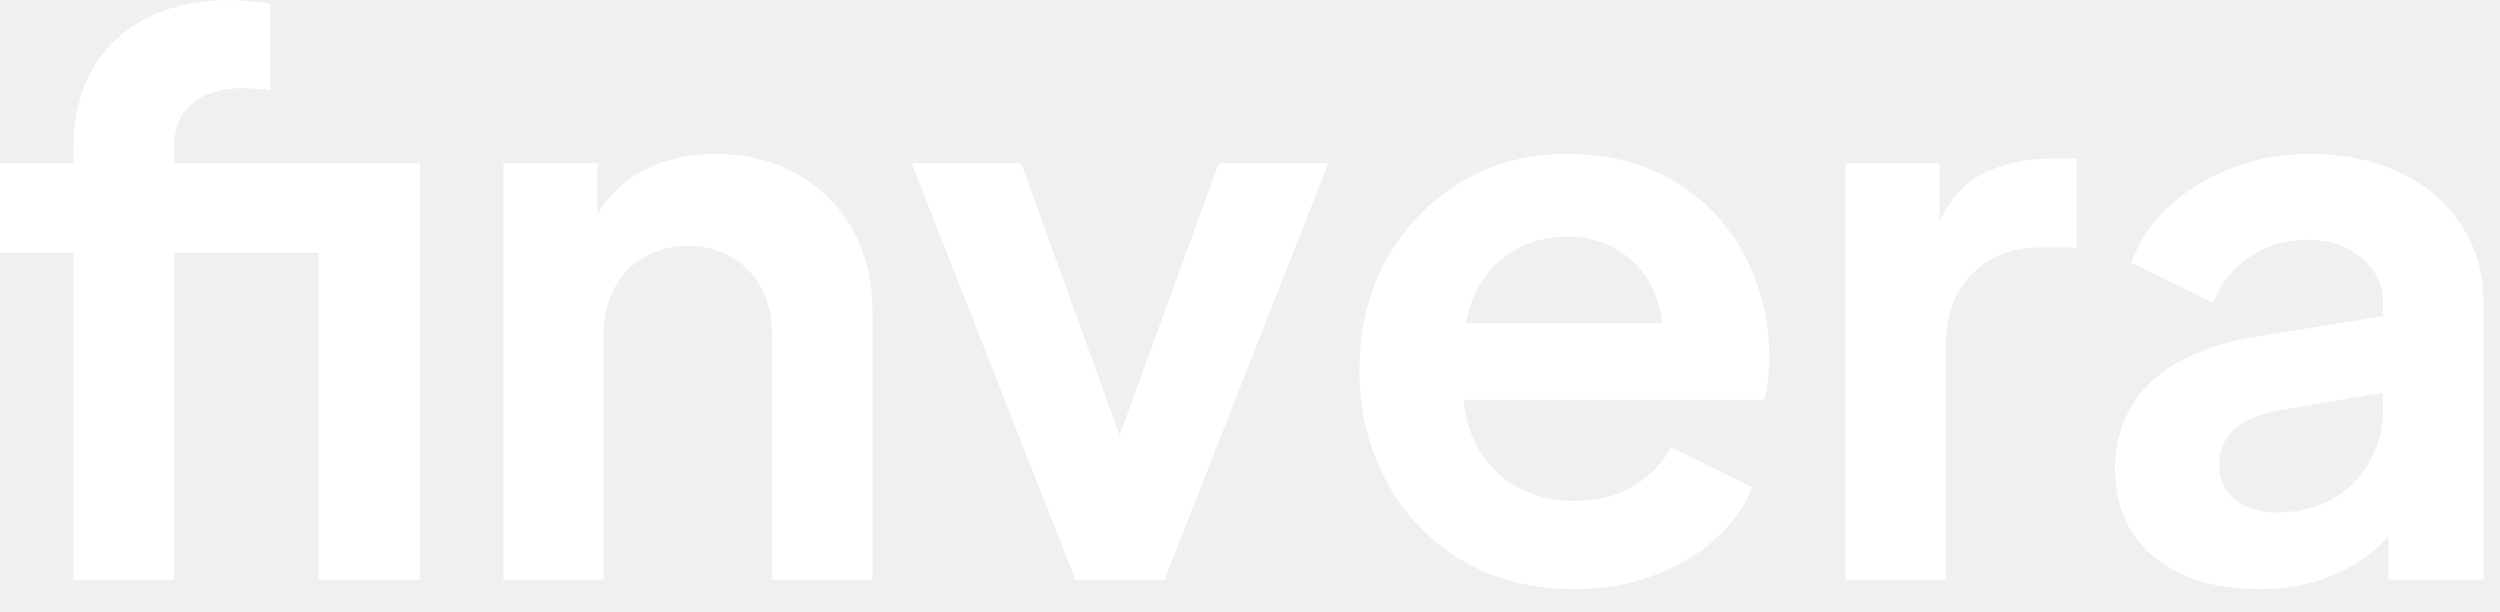
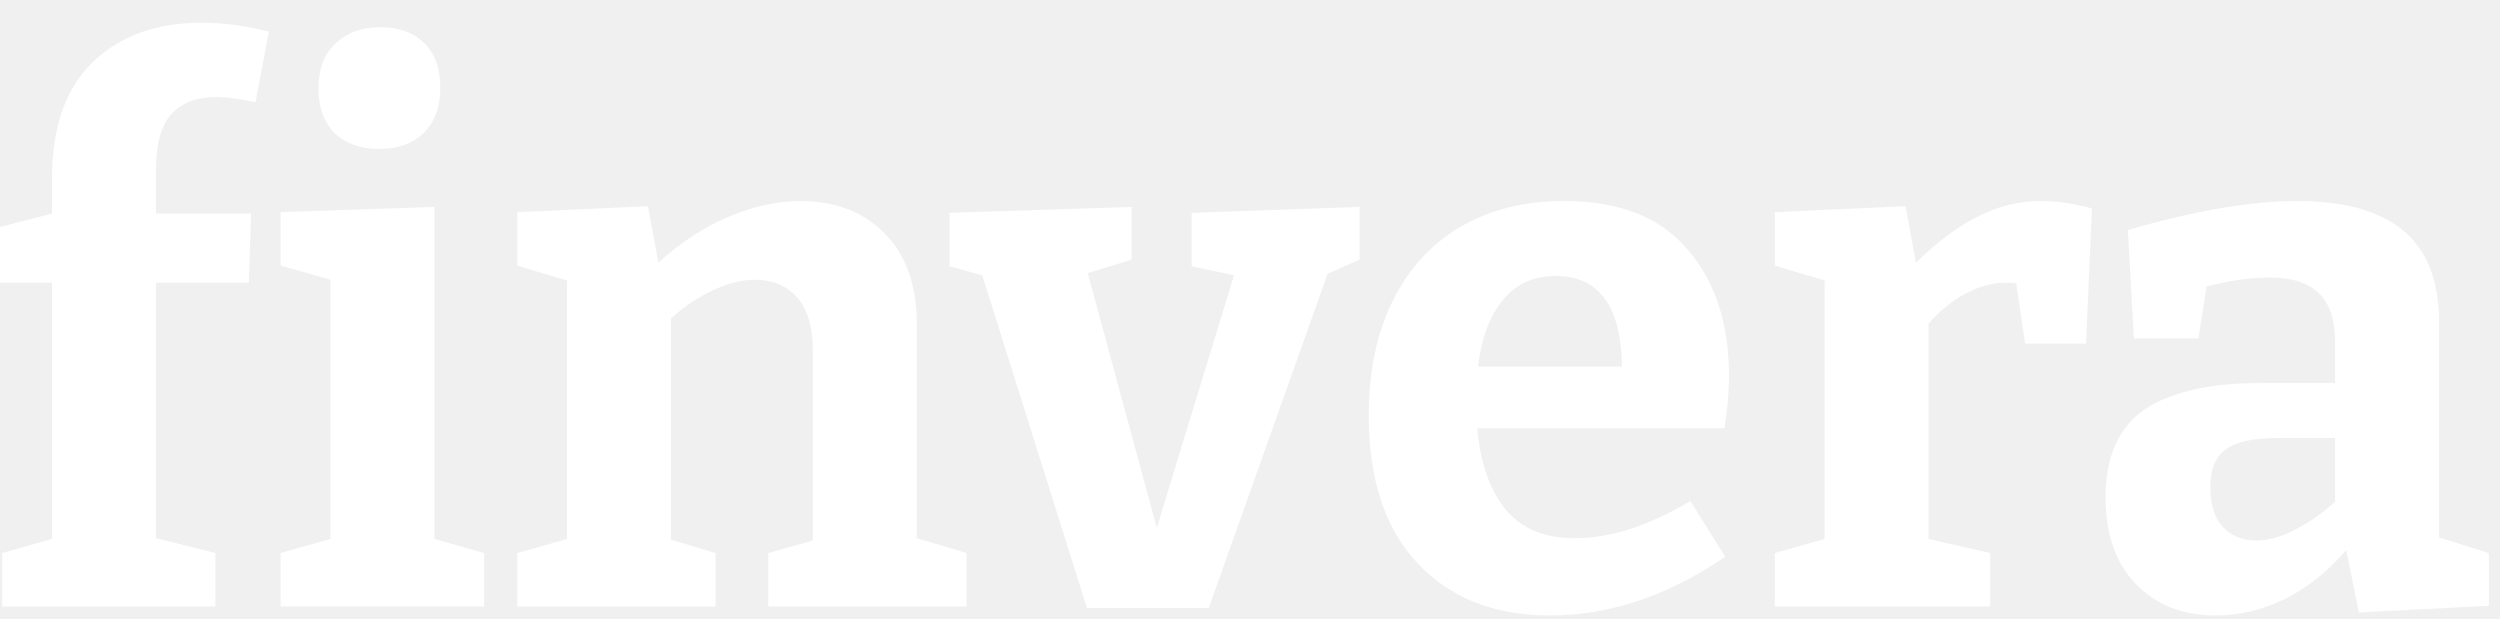
- <svg xmlns="http://www.w3.org/2000/svg" width="90" height="22" viewBox="0 0 90 22" fill="none">
-   <path d="M81.296 21.207C80.248 21.207 79.338 21.032 78.566 20.683C77.794 20.334 77.196 19.837 76.773 19.194C76.351 18.532 76.139 17.769 76.139 16.905C76.139 16.078 76.323 15.342 76.691 14.699C77.058 14.037 77.628 13.485 78.4 13.044C79.173 12.603 80.147 12.29 81.324 12.106L86.232 11.307V14.064L82.013 14.781C81.296 14.91 80.763 15.14 80.414 15.471C80.064 15.802 79.89 16.234 79.89 16.767C79.89 17.282 80.083 17.695 80.469 18.008C80.873 18.302 81.37 18.449 81.958 18.449C82.712 18.449 83.374 18.293 83.944 17.98C84.532 17.649 84.982 17.199 85.295 16.629C85.626 16.059 85.791 15.434 85.791 14.754V10.893C85.791 10.249 85.534 9.716 85.019 9.293C84.523 8.852 83.861 8.632 83.034 8.632C82.261 8.632 81.572 8.843 80.965 9.266C80.377 9.67 79.945 10.213 79.669 10.893L76.718 9.459C77.012 8.668 77.472 7.988 78.097 7.418C78.741 6.83 79.494 6.37 80.359 6.039C81.223 5.708 82.16 5.543 83.171 5.543C84.403 5.543 85.488 5.773 86.425 6.232C87.363 6.674 88.089 7.299 88.604 8.108C89.137 8.898 89.404 9.827 89.404 10.893V20.876H85.984V18.311L86.756 18.256C86.37 18.9 85.911 19.442 85.377 19.883C84.844 20.306 84.238 20.637 83.557 20.876C82.877 21.096 82.123 21.207 81.296 21.207Z" fill="white" />
-   <path d="M66.432 20.877V5.874H69.824V9.211L69.548 8.715C69.898 7.593 70.44 6.812 71.175 6.371C71.929 5.93 72.83 5.709 73.878 5.709H74.76V8.908H73.464C72.435 8.908 71.608 9.23 70.982 9.873C70.357 10.498 70.045 11.381 70.045 12.521V20.877H66.432Z" fill="white" />
-   <path d="M56.662 21.207C55.117 21.207 53.766 20.858 52.608 20.159C51.45 19.46 50.549 18.514 49.905 17.319C49.262 16.123 48.94 14.8 48.94 13.347C48.94 11.84 49.262 10.507 49.905 9.349C50.567 8.172 51.459 7.244 52.58 6.563C53.72 5.883 54.989 5.543 56.386 5.543C57.562 5.543 58.592 5.736 59.474 6.122C60.375 6.508 61.138 7.041 61.763 7.722C62.389 8.402 62.867 9.183 63.197 10.066C63.528 10.93 63.694 11.867 63.694 12.879C63.694 13.136 63.675 13.402 63.639 13.678C63.62 13.954 63.574 14.193 63.501 14.395H51.918V11.637H61.46L59.75 12.934C59.916 12.088 59.87 11.334 59.612 10.672C59.373 10.011 58.969 9.487 58.399 9.1C57.847 8.714 57.176 8.521 56.386 8.521C55.632 8.521 54.961 8.714 54.373 9.1C53.784 9.468 53.334 10.02 53.021 10.755C52.727 11.472 52.617 12.345 52.69 13.375C52.617 14.294 52.736 15.112 53.049 15.829C53.38 16.528 53.858 17.07 54.483 17.456C55.126 17.842 55.862 18.035 56.689 18.035C57.517 18.035 58.215 17.861 58.785 17.512C59.373 17.162 59.833 16.693 60.164 16.105L63.087 17.539C62.793 18.256 62.333 18.89 61.708 19.442C61.083 19.994 60.339 20.425 59.474 20.738C58.629 21.051 57.691 21.207 56.662 21.207Z" fill="white" />
-   <path d="M38.718 20.877L32.817 5.875H36.76L41.035 17.678H39.573L43.875 5.875H47.819L41.917 20.877H38.718Z" fill="white" />
-   <path d="M18.118 20.876V5.874H21.51V8.825L21.234 8.301C21.583 7.4 22.153 6.72 22.944 6.26C23.753 5.782 24.69 5.543 25.757 5.543C26.86 5.543 27.834 5.782 28.68 6.26C29.544 6.738 30.215 7.409 30.693 8.273C31.171 9.119 31.41 10.102 31.41 11.224V20.876H27.797V12.079C27.797 11.417 27.669 10.847 27.411 10.369C27.154 9.891 26.795 9.523 26.336 9.266C25.895 8.99 25.37 8.852 24.764 8.852C24.175 8.852 23.651 8.99 23.192 9.266C22.732 9.523 22.374 9.891 22.116 10.369C21.859 10.847 21.73 11.417 21.73 12.079V20.876H18.118Z" fill="white" />
-   <path d="M2.646 20.876V9.101H-0.001V5.874H2.646V5.378C2.646 4.238 2.876 3.272 3.335 2.482C3.813 1.673 4.475 1.057 5.321 0.634C6.167 0.211 7.169 0 8.327 0C8.547 0 8.786 0.018 9.044 0.055C9.32 0.074 9.549 0.101 9.733 0.138V3.254C9.549 3.217 9.375 3.199 9.209 3.199C9.062 3.181 8.924 3.171 8.796 3.171C7.987 3.171 7.362 3.355 6.92 3.723C6.479 4.072 6.259 4.624 6.259 5.378V5.874H12.822V9.101H6.259V20.876H2.646ZM11.471 20.876V5.874H15.111V20.876H11.471Z" fill="white" />
+ <svg xmlns="http://www.w3.org/2000/svg" width="101" height="25" viewBox="0 0 101 25" fill="none">
+   <path d="M98.539 21.714L100.549 22.344V24.474L95.298 24.744L94.788 22.224C94.048 23.084 93.218 23.744 92.298 24.204C91.398 24.644 90.467 24.864 89.507 24.864C88.187 24.864 87.117 24.444 86.297 23.604C85.477 22.764 85.066 21.594 85.066 20.093C85.066 18.453 85.587 17.273 86.627 16.553C87.687 15.833 89.267 15.473 91.368 15.473H94.338V13.822C94.338 12.922 94.118 12.262 93.678 11.842C93.238 11.422 92.578 11.212 91.698 11.212C90.938 11.212 90.087 11.332 89.147 11.572L88.817 13.672H86.207L85.967 9.291C88.667 8.511 90.948 8.121 92.808 8.121C94.708 8.121 96.138 8.521 97.099 9.321C98.059 10.121 98.539 11.362 98.539 13.042V21.714ZM89.297 19.673C89.297 20.393 89.467 20.933 89.807 21.294C90.147 21.654 90.597 21.834 91.158 21.834C91.638 21.834 92.148 21.694 92.688 21.414C93.248 21.134 93.798 20.753 94.338 20.273V17.693H92.058C91.037 17.693 90.317 17.853 89.897 18.173C89.497 18.473 89.297 18.973 89.297 19.673Z" fill="white" />
+   <path d="M82.475 8.121C83.095 8.121 83.775 8.221 84.515 8.421L84.275 13.882H81.815L81.454 11.452C81.374 11.432 81.224 11.422 81.004 11.422C80.484 11.422 79.944 11.572 79.384 11.872C78.844 12.172 78.354 12.572 77.914 13.072V21.774L80.404 22.344V24.504H71.703V22.344L73.713 21.774V11.332L71.703 10.732V8.571L76.984 8.331L77.404 10.612C78.264 9.771 79.094 9.151 79.894 8.751C80.714 8.331 81.575 8.121 82.475 8.121Z" fill="white" />
+   <path d="M63.609 21.744C65.05 21.744 66.61 21.244 68.29 20.243L69.701 22.494C67.38 24.074 65.02 24.864 62.619 24.864C60.379 24.864 58.599 24.164 57.278 22.764C55.958 21.364 55.298 19.373 55.298 16.793C55.298 15.012 55.618 13.472 56.258 12.172C56.898 10.872 57.808 9.871 58.989 9.171C60.189 8.471 61.589 8.121 63.189 8.121C65.41 8.121 67.07 8.771 68.17 10.072C69.29 11.352 69.851 13.062 69.851 15.202C69.851 15.823 69.791 16.523 69.671 17.303H59.679C59.799 18.683 60.179 19.773 60.819 20.573C61.459 21.354 62.389 21.744 63.609 21.744ZM62.859 11.152C61.939 11.152 61.219 11.482 60.699 12.142C60.179 12.782 59.849 13.672 59.709 14.812H65.53C65.49 12.372 64.6 11.152 62.859 11.152Z" fill="white" />
+   <path d="M48.144 8.599L54.925 8.359V10.49L53.635 11.06L48.834 24.562H43.913L39.683 11.12L38.362 10.76V8.599L45.714 8.359V10.49L43.943 11.03L46.734 21.322L49.855 11.12L48.144 10.76V8.599Z" fill="white" />
+   <path d="M37.04 21.744L39.05 22.344V24.504H31.039V22.344L32.839 21.834V14.152C32.839 13.212 32.629 12.502 32.209 12.022C31.789 11.542 31.219 11.302 30.499 11.302C29.979 11.302 29.419 11.442 28.819 11.722C28.238 11.982 27.668 12.362 27.108 12.862V21.804L28.909 22.344V24.504H20.897V22.344L22.907 21.774V11.332L20.897 10.732V8.571L26.178 8.331L26.598 10.612C27.498 9.791 28.448 9.171 29.449 8.751C30.449 8.331 31.409 8.121 32.329 8.121C33.749 8.121 34.89 8.561 35.75 9.441C36.63 10.322 37.06 11.592 37.04 13.252V21.744Z" fill="white" />
+   <path d="M17.548 8.359V21.772L19.558 22.342V24.502H11.337V22.342L13.347 21.772V11.3L11.337 10.729V8.569L17.548 8.359ZM15.328 6.019C14.588 6.019 13.987 5.809 13.527 5.388C13.087 4.948 12.867 4.348 12.867 3.588C12.867 2.788 13.097 2.178 13.557 1.758C14.017 1.318 14.617 1.098 15.358 1.098C16.098 1.098 16.688 1.308 17.128 1.728C17.568 2.148 17.788 2.758 17.788 3.558C17.788 4.338 17.558 4.948 17.098 5.388C16.658 5.809 16.068 6.019 15.328 6.019Z" fill="white" />
+   <path d="M8.762 3.919C7.942 3.919 7.321 4.159 6.901 4.639C6.501 5.099 6.301 5.839 6.301 6.859V8.629H10.142L10.052 11.42H6.301V21.742L8.702 22.342V24.503H0.09V22.342L2.1 21.772V11.42H0V9.17L2.1 8.629V7.219C2.1 5.159 2.64 3.598 3.721 2.538C4.821 1.458 6.301 0.918 8.162 0.918C9.022 0.918 9.922 1.038 10.862 1.278L10.322 4.129C9.622 3.989 9.102 3.919 8.762 3.919Z" fill="white" />
</svg>
